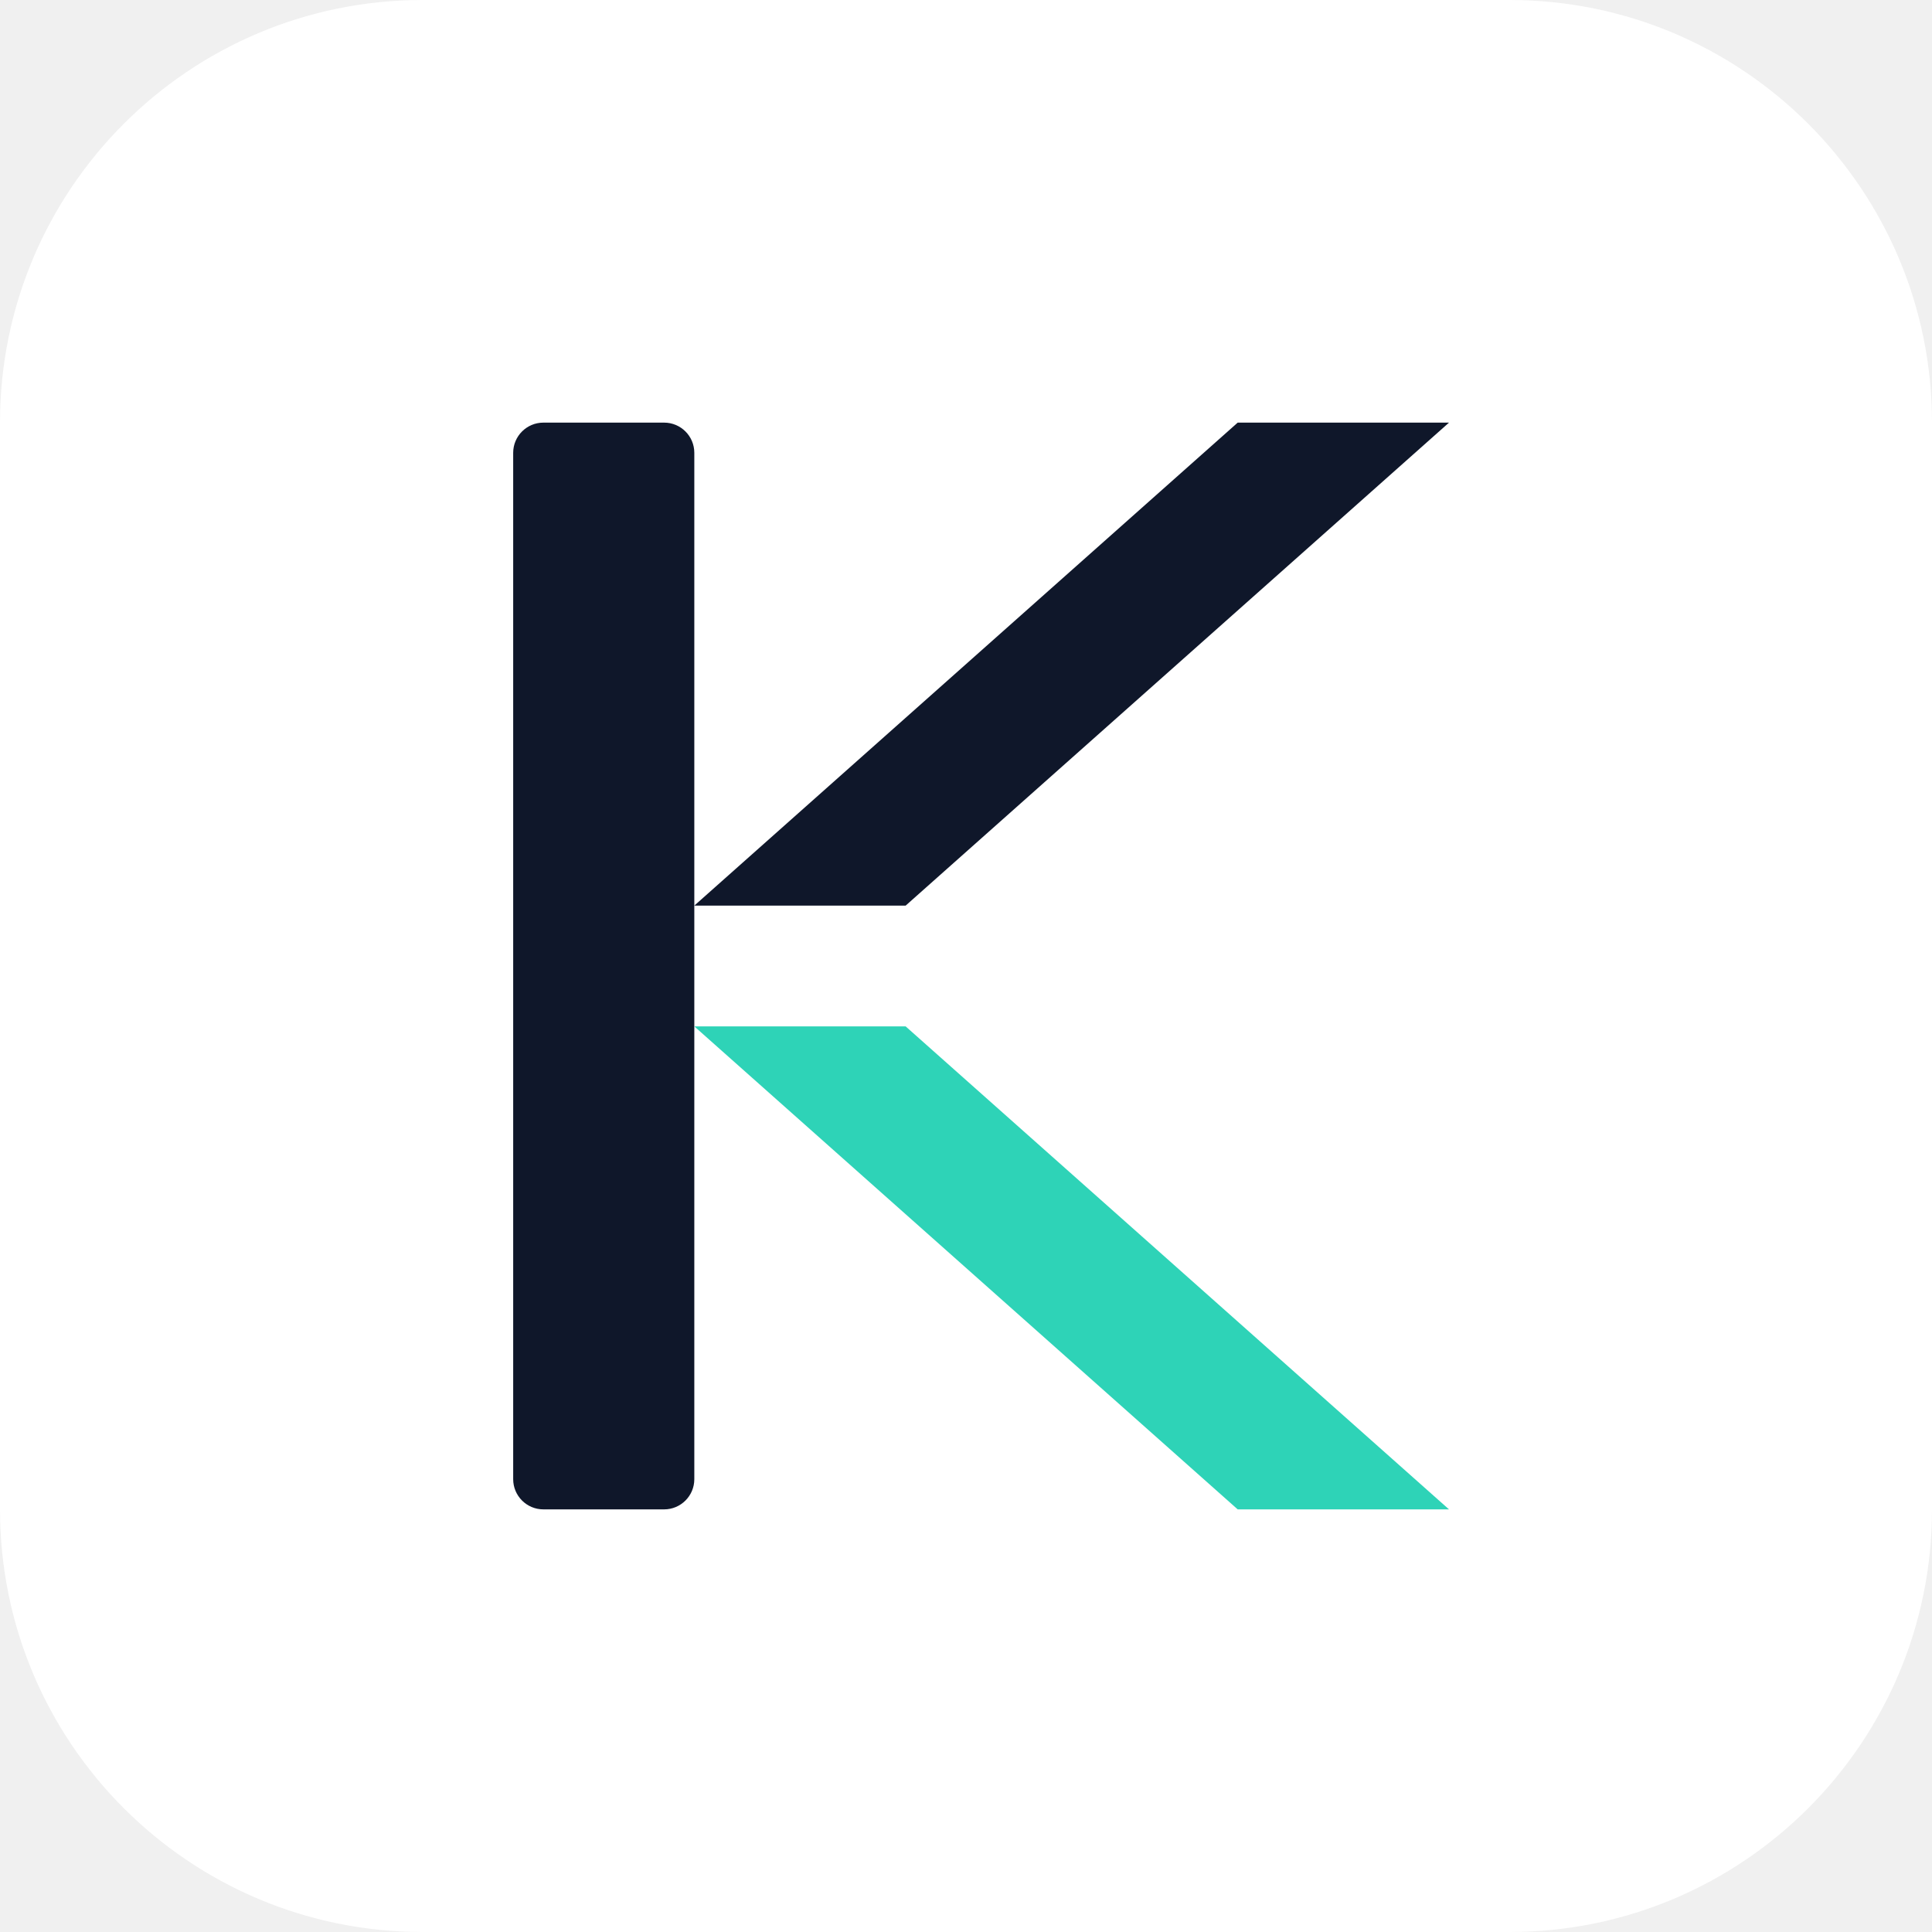
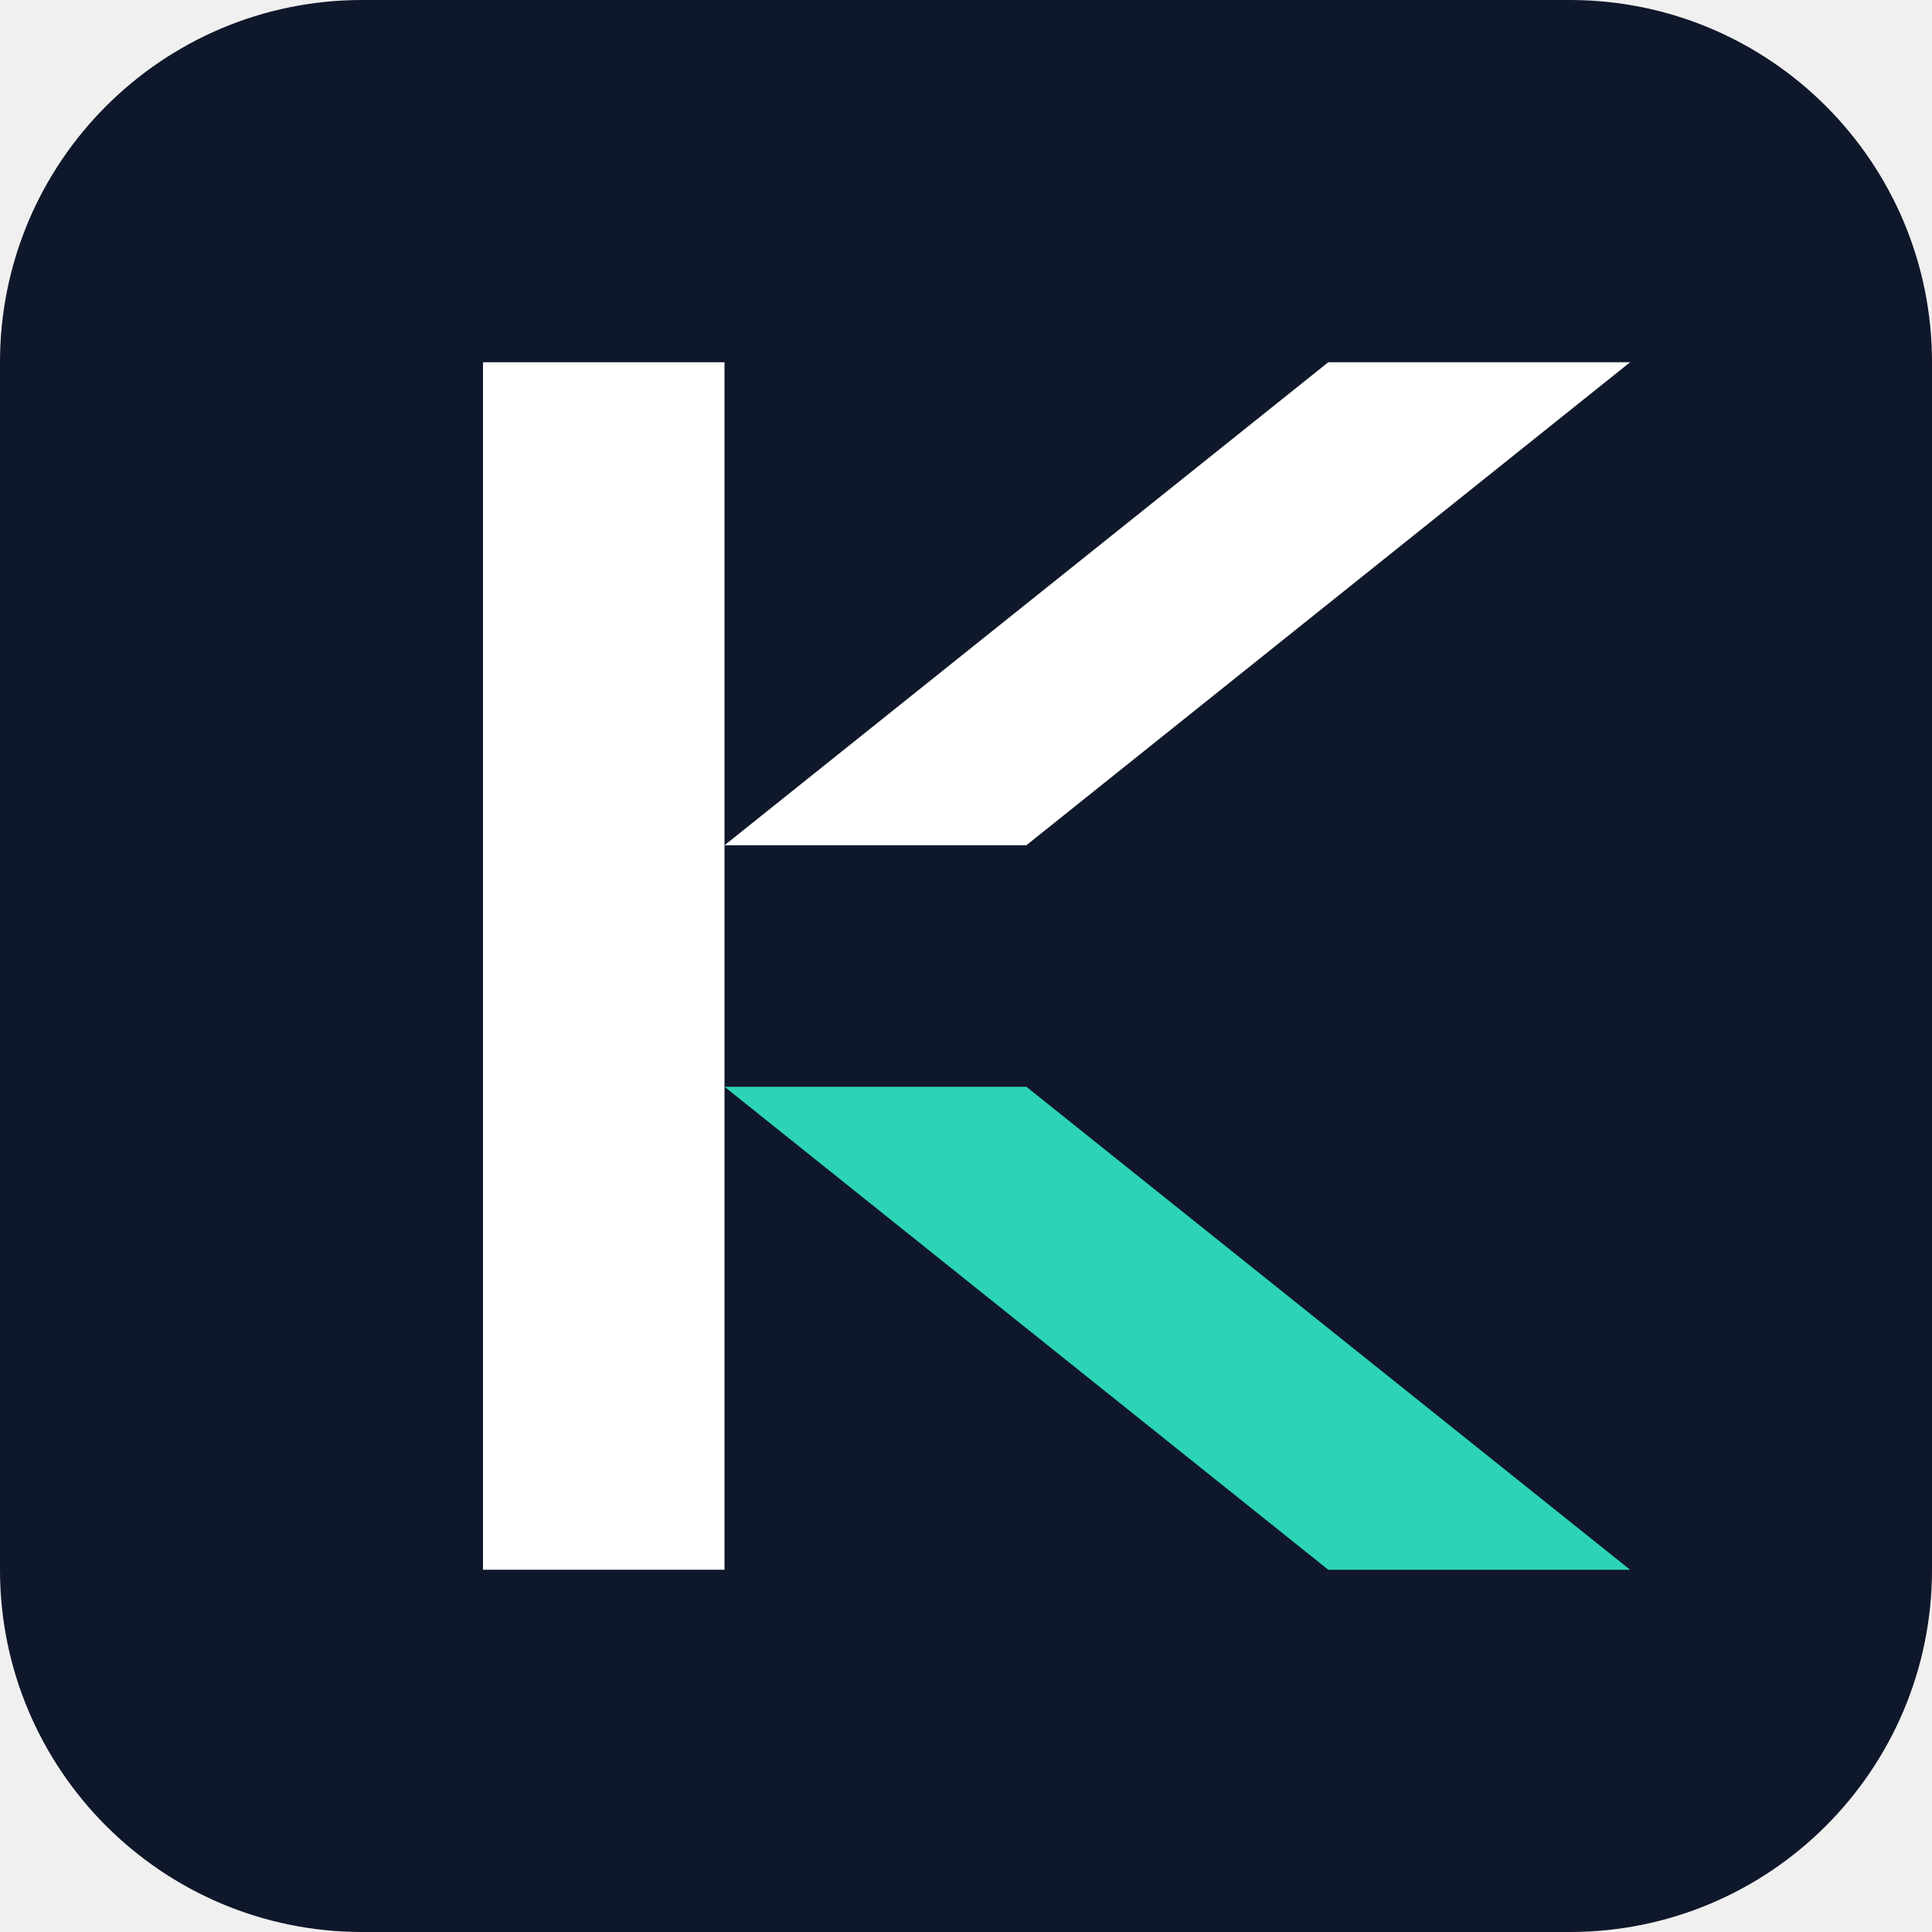
- <svg xmlns="http://www.w3.org/2000/svg" width="64" height="64" viewBox="0 0 64 64" fill="none">
-   <rect width="64" height="64" rx="14" fill="white" />
-   <rect x="17" y="14" width="6" height="36" rx="1" fill="#0F172A" />
-   <polygon points="23,30 41,14 48,14 30,30" fill="#0F172A" />
-   <polygon points="23,34 41,50 48,50 30,34" fill="#2ED3B7" />
+ <svg xmlns="http://www.w3.org/2000/svg" width="32" height="32" viewBox="0 0 32 32" fill="none">
+   <rect width="32" height="32" rx="6" fill="#0F172A" />
+   <path d="M8 6h4v20H8V6z" fill="#FFFFFF" />
+   <path d="M12 14L22 6h5L17 14" fill="#FFFFFF" />
+   <path d="M12 18L22 26h5L17 18" fill="#2ED3B7" />
</svg>
